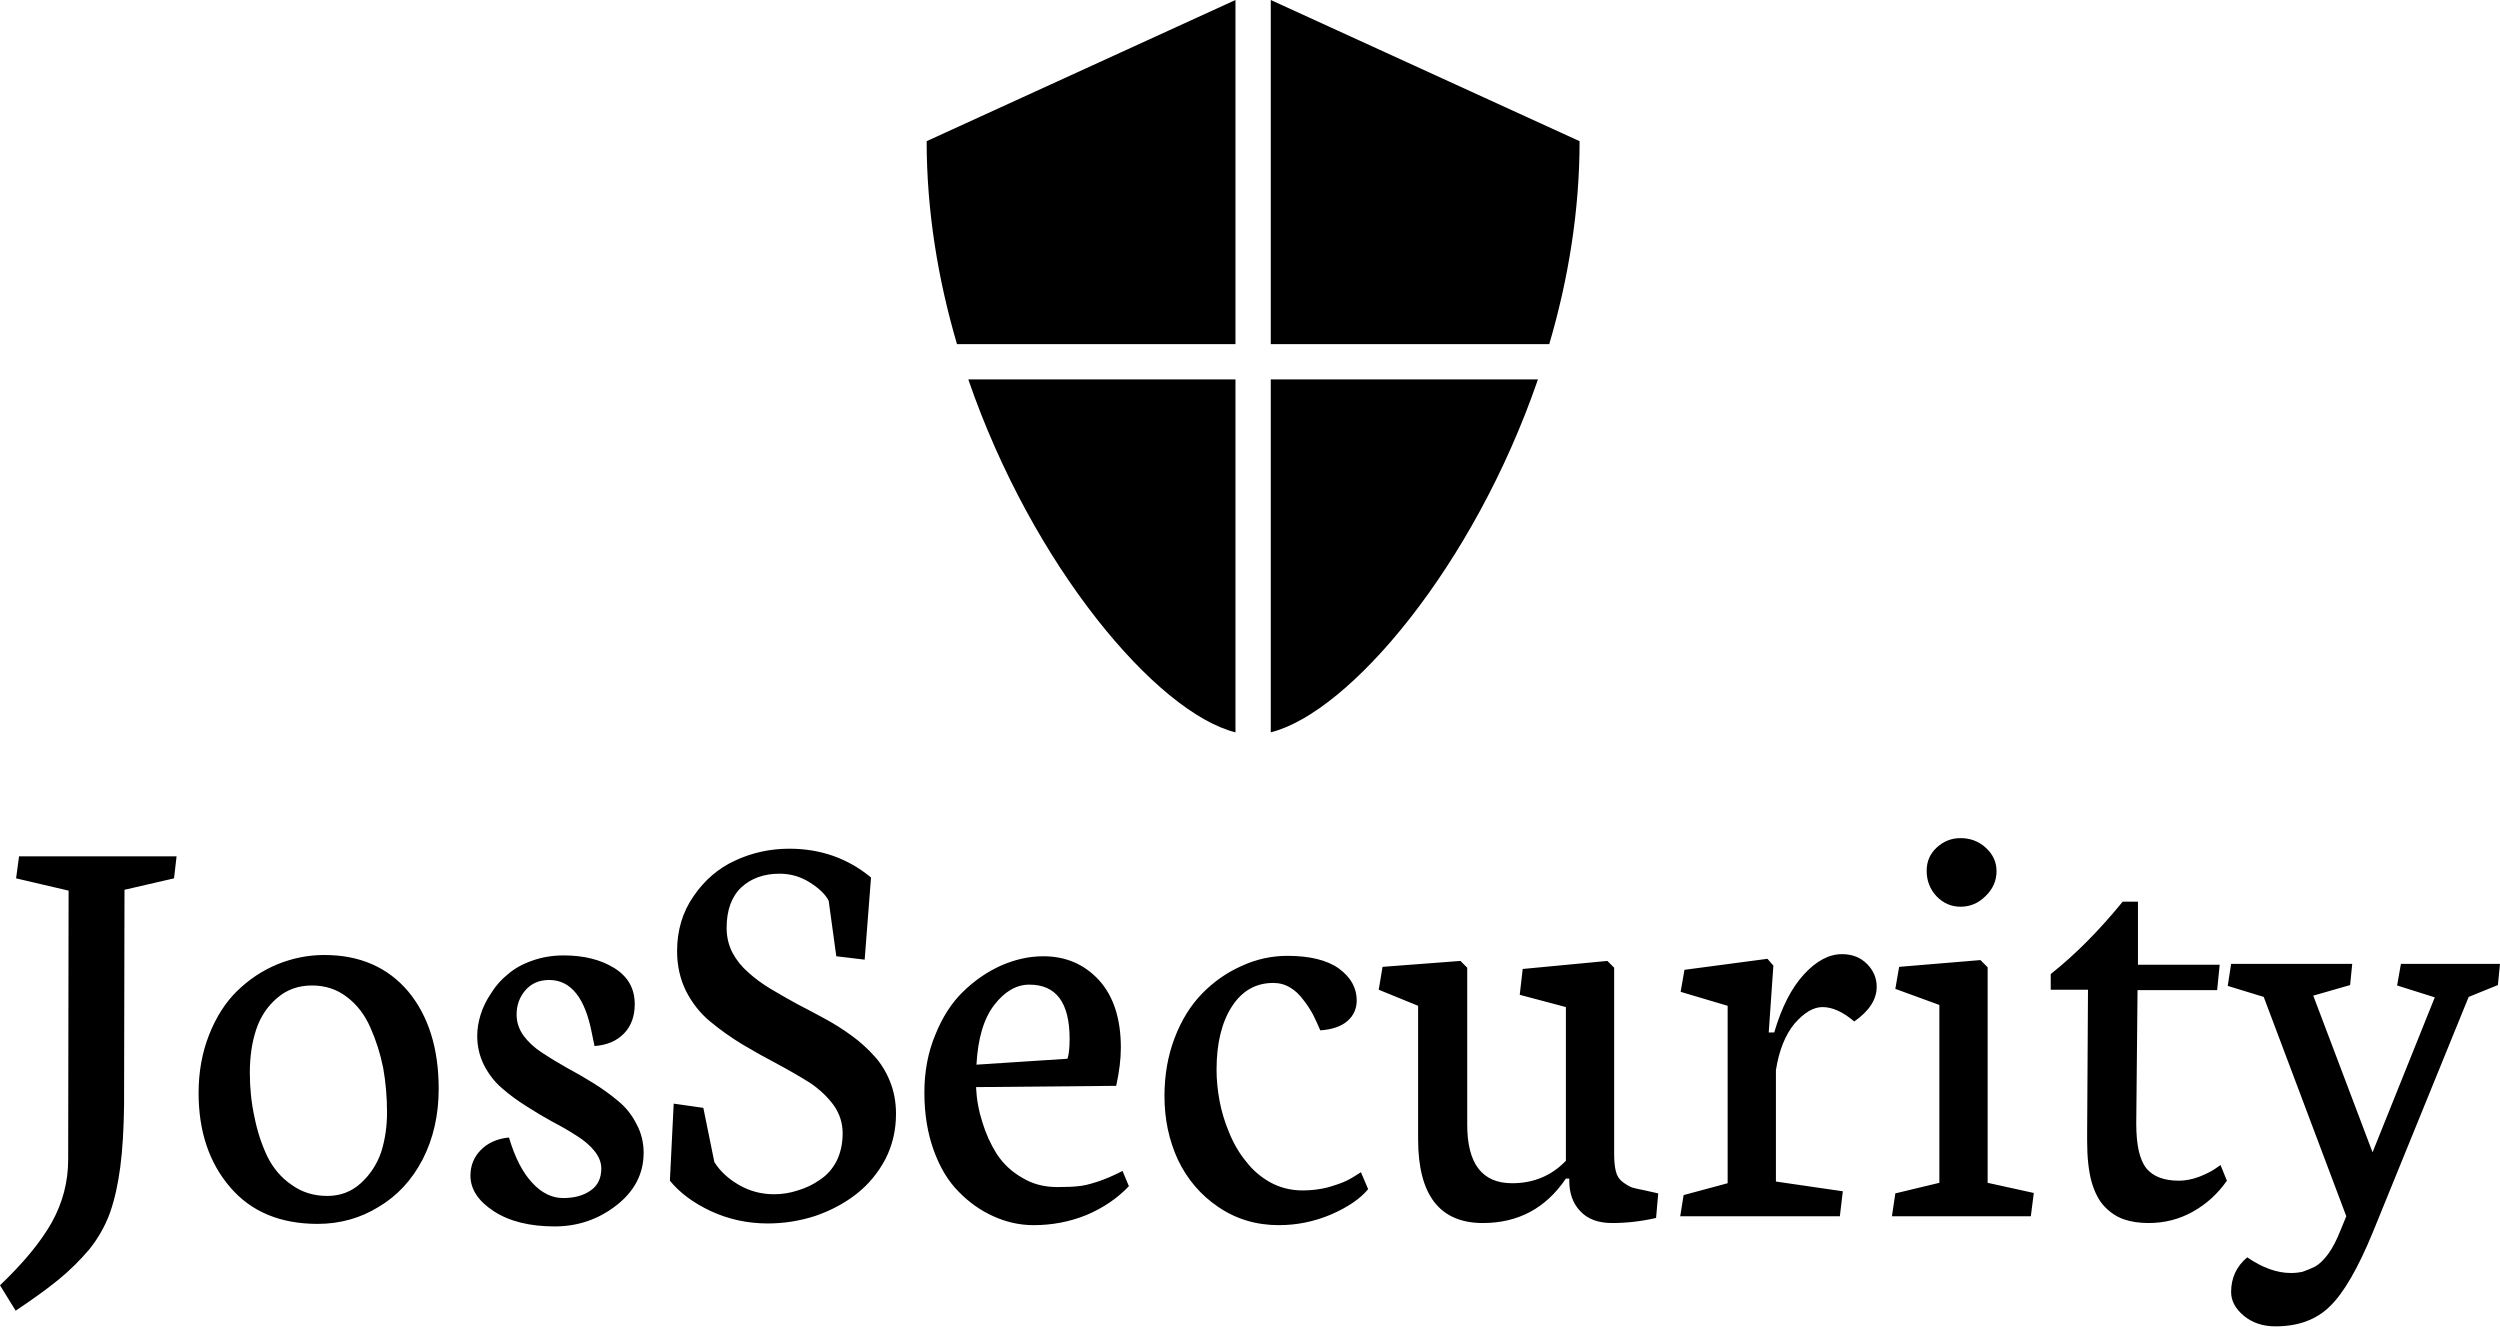
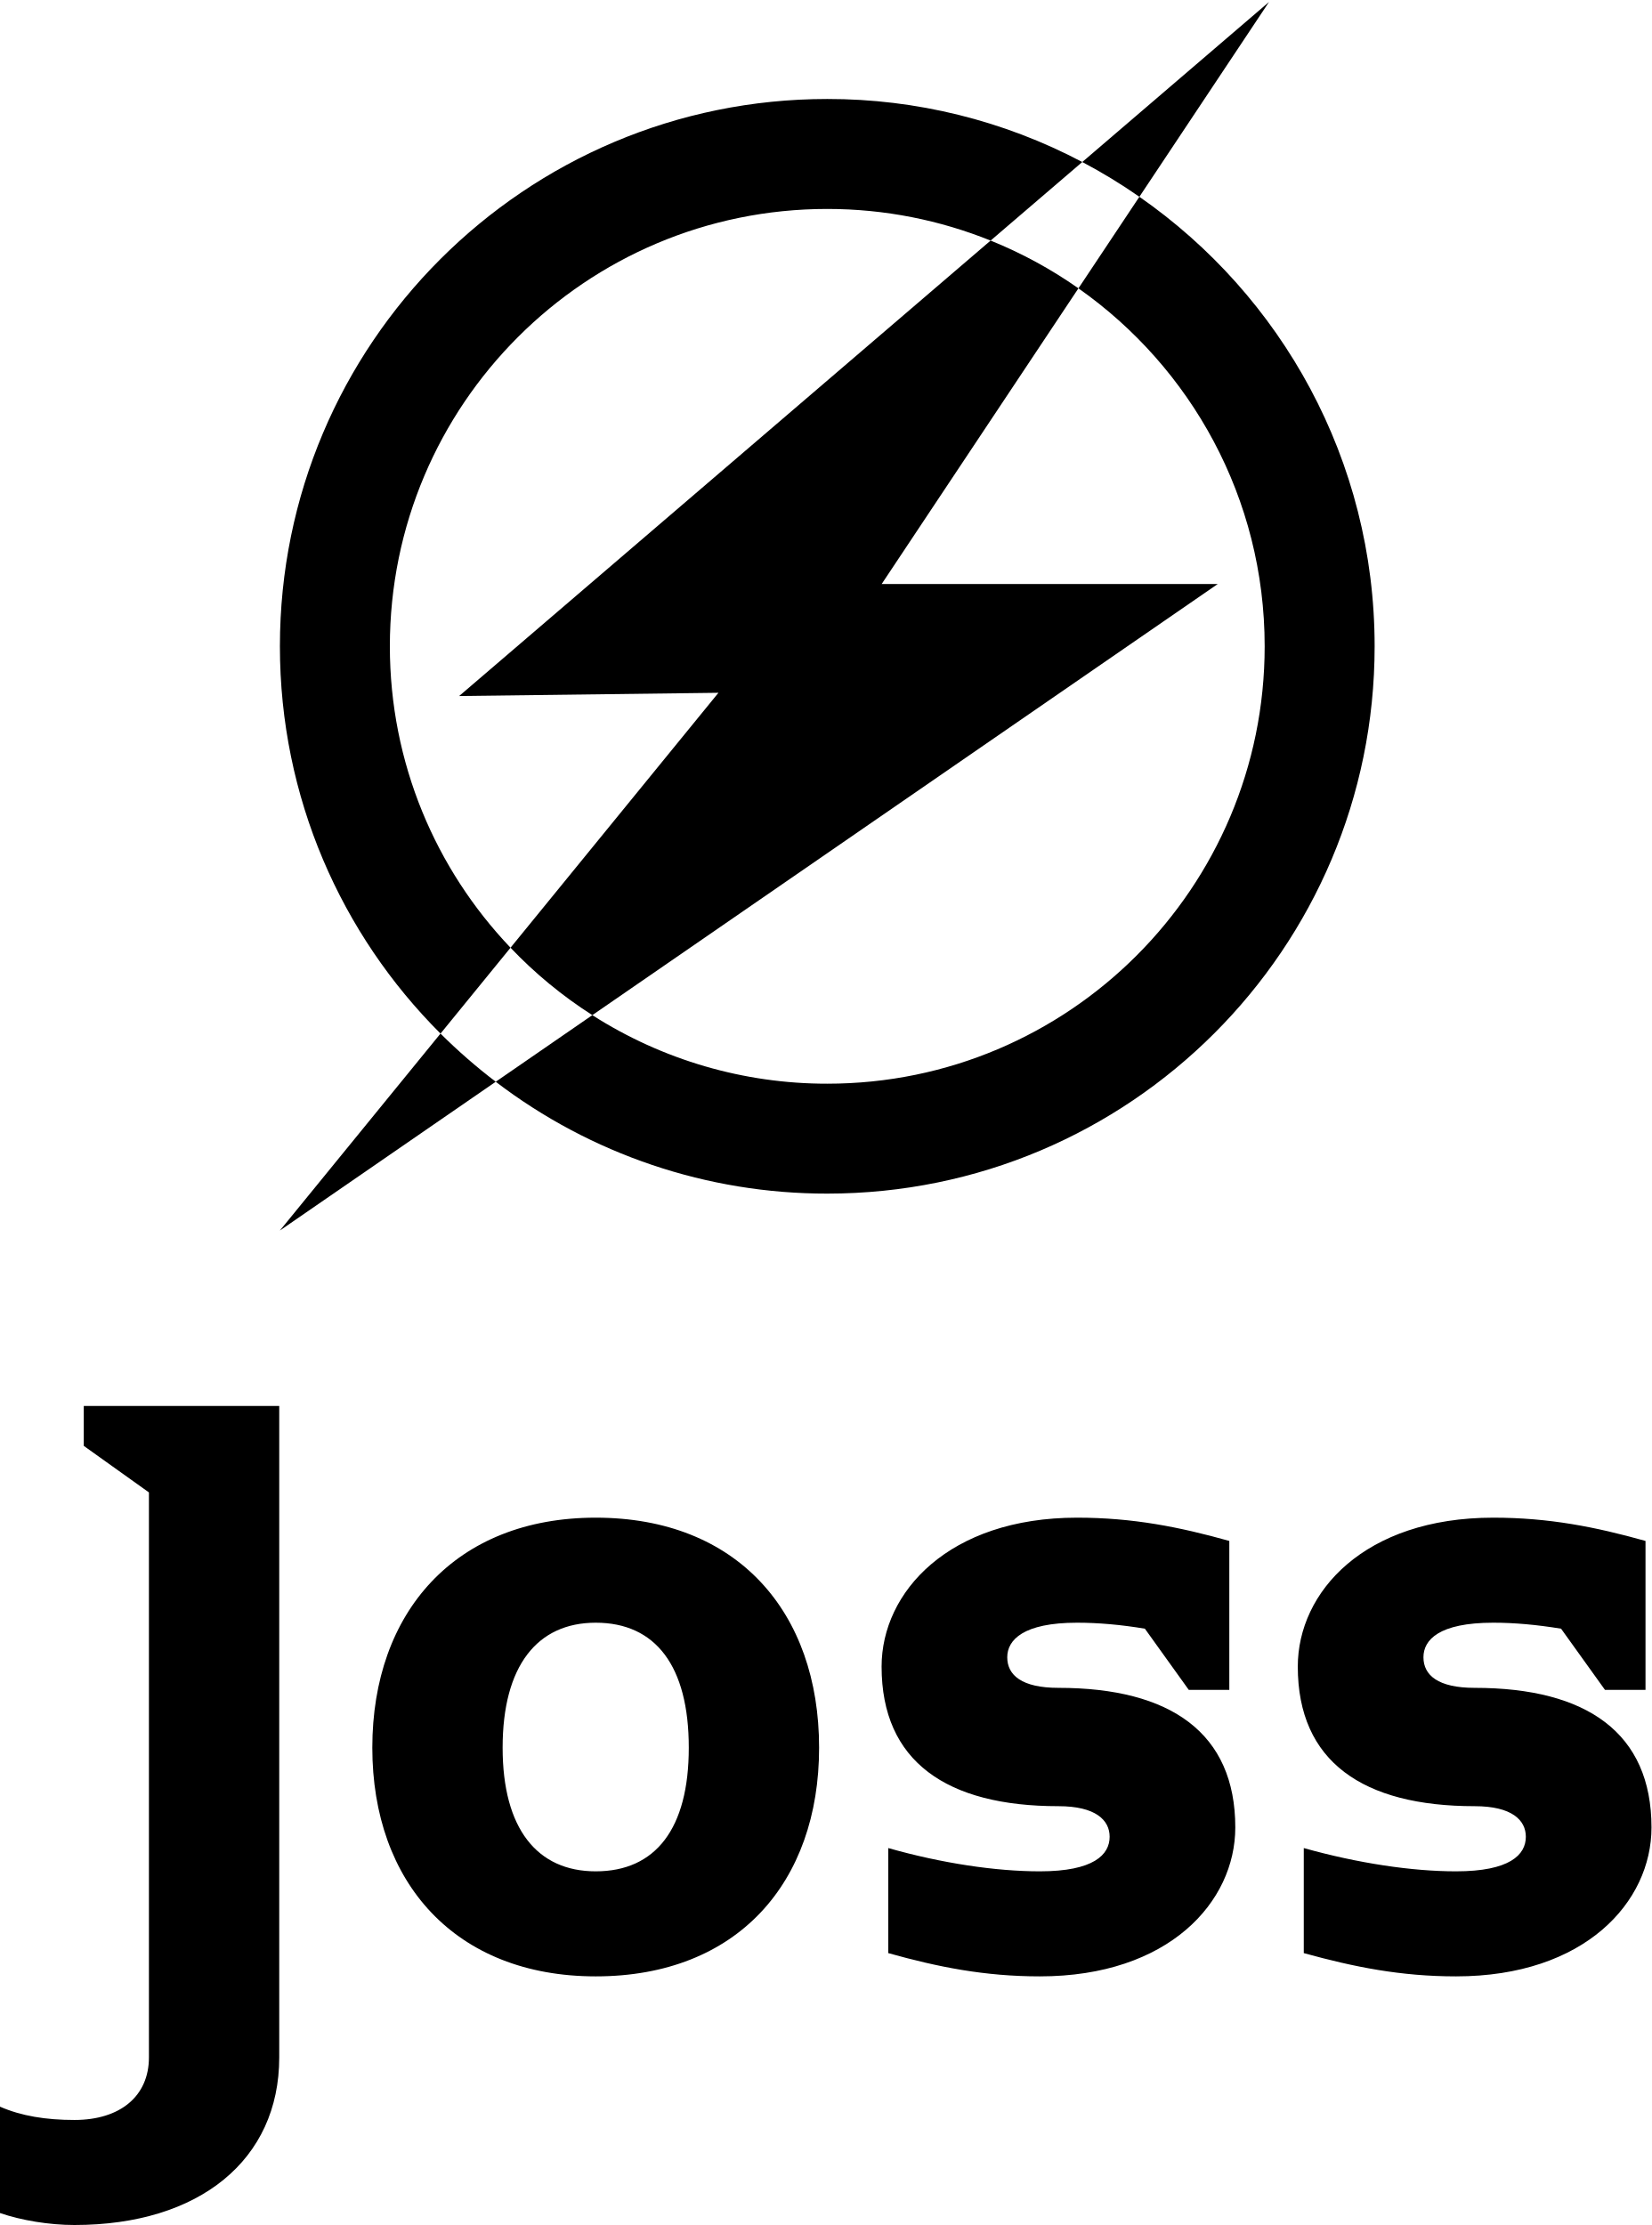
- <svg xmlns="http://www.w3.org/2000/svg" data-v-423bf9ae="" viewBox="0 0 307.233 163" class="iconAbove">
-   <g data-v-423bf9ae="" id="34bebad7-697e-44bb-95fb-999dd3e36bad" fill="black" transform="matrix(5.203816,0,0,5.203816,1.092805,80.93582)">
-     <path d="M0.16 15.40L0.16 15.40L-0.21 14.80Q0.62 14.01 1.01 13.32Q1.40 12.62 1.40 11.83L1.40 11.83L1.41 5.48L0.17 5.19L0.24 4.67L3.96 4.67L3.90 5.19L2.73 5.46L2.72 10.54Q2.71 11.40 2.63 12.01Q2.55 12.62 2.39 13.08Q2.22 13.55 1.90 13.95Q1.57 14.34 1.18 14.66Q0.79 14.98 0.16 15.40ZM5.69 9.78L5.69 9.78Q5.69 10.33 5.80 10.83Q5.90 11.33 6.10 11.75Q6.31 12.18 6.68 12.43Q7.04 12.69 7.52 12.69L7.52 12.69Q7.98 12.69 8.31 12.39Q8.64 12.09 8.79 11.66Q8.93 11.22 8.93 10.72L8.93 10.72Q8.93 10.18 8.84 9.67Q8.74 9.17 8.54 8.72Q8.34 8.26 7.98 7.99Q7.63 7.72 7.16 7.72L7.16 7.72Q6.67 7.72 6.33 8.02Q5.99 8.31 5.84 8.76Q5.69 9.21 5.69 9.78ZM10.15 10.16L10.15 10.16Q10.15 11.09 9.77 11.83Q9.39 12.56 8.73 12.95Q8.08 13.35 7.29 13.35L7.29 13.35Q5.97 13.35 5.23 12.49Q4.48 11.62 4.48 10.26L4.48 10.26Q4.48 9.51 4.73 8.88Q4.98 8.25 5.39 7.85Q5.81 7.44 6.34 7.22Q6.88 7 7.45 7L7.45 7Q8.70 7 9.43 7.86Q10.15 8.73 10.15 10.16ZM13.83 9.15L13.83 9.15L13.77 8.86Q13.53 7.59 12.76 7.59L12.76 7.59Q12.41 7.59 12.20 7.83Q11.99 8.07 11.99 8.41L11.99 8.41Q11.99 8.67 12.15 8.90Q12.32 9.13 12.58 9.30Q12.85 9.48 13.17 9.66Q13.49 9.83 13.81 10.03Q14.13 10.23 14.39 10.45Q14.66 10.67 14.82 10.99Q14.99 11.30 14.99 11.67L14.99 11.67Q14.99 12.41 14.35 12.91Q13.71 13.41 12.89 13.41L12.89 13.41Q12.00 13.41 11.45 13.05Q10.90 12.69 10.90 12.21L10.90 12.21Q10.90 11.85 11.15 11.60Q11.40 11.35 11.81 11.31L11.81 11.31Q12.02 12.02 12.36 12.38Q12.69 12.74 13.09 12.74Q13.49 12.74 13.74 12.56Q13.99 12.39 13.99 12.04L13.99 12.04Q13.99 11.83 13.83 11.63Q13.67 11.43 13.41 11.27Q13.15 11.10 12.84 10.94Q12.53 10.77 12.22 10.57Q11.90 10.37 11.65 10.15Q11.39 9.93 11.22 9.60Q11.06 9.28 11.06 8.91L11.06 8.91Q11.06 8.67 11.14 8.41Q11.22 8.15 11.39 7.90Q11.55 7.64 11.79 7.45Q12.02 7.25 12.37 7.13Q12.71 7.01 13.10 7.01L13.10 7.01Q13.82 7.01 14.30 7.31Q14.78 7.61 14.78 8.16L14.78 8.16Q14.78 8.59 14.53 8.85Q14.27 9.12 13.83 9.15ZM20.36 5.17L20.21 7.11L19.54 7.03L19.36 5.72Q19.25 5.50 18.92 5.29Q18.59 5.08 18.20 5.08L18.20 5.08Q17.65 5.08 17.30 5.40Q16.95 5.73 16.95 6.36L16.95 6.36Q16.95 6.68 17.09 6.95Q17.23 7.21 17.46 7.41Q17.69 7.62 17.99 7.80Q18.29 7.98 18.62 8.16Q18.95 8.33 19.28 8.51Q19.61 8.69 19.91 8.91Q20.21 9.13 20.44 9.39Q20.67 9.64 20.81 9.99Q20.95 10.34 20.95 10.75L20.95 10.75Q20.95 11.33 20.70 11.82Q20.44 12.31 20.02 12.64Q19.60 12.97 19.05 13.16Q18.50 13.34 17.92 13.34L17.92 13.34Q17.21 13.34 16.58 13.05Q15.96 12.76 15.61 12.33L15.61 12.33L15.70 10.51L16.40 10.61L16.66 11.89Q16.86 12.21 17.24 12.43Q17.62 12.65 18.07 12.65L18.07 12.65Q18.36 12.65 18.63 12.56Q18.91 12.48 19.15 12.31Q19.40 12.15 19.55 11.86Q19.69 11.57 19.69 11.21Q19.69 10.85 19.48 10.55Q19.26 10.25 18.92 10.02Q18.57 9.80 18.16 9.58Q17.74 9.36 17.32 9.11Q16.91 8.86 16.56 8.57Q16.21 8.28 15.99 7.85Q15.78 7.42 15.78 6.91L15.78 6.91Q15.78 6.17 16.17 5.61Q16.56 5.04 17.15 4.77Q17.75 4.49 18.43 4.49L18.43 4.49Q19.54 4.49 20.36 5.17L20.36 5.17ZM26.15 10.09L26.15 10.09L22.84 10.12Q22.86 10.55 22.99 10.95Q23.11 11.35 23.33 11.70Q23.56 12.05 23.93 12.26Q24.29 12.48 24.75 12.48L24.75 12.48L24.79 12.48Q25.08 12.48 25.25 12.46Q25.41 12.45 25.69 12.36Q25.97 12.27 26.30 12.10L26.30 12.10L26.45 12.46Q26.04 12.89 25.45 13.14Q24.86 13.38 24.20 13.38L24.20 13.38Q23.71 13.38 23.25 13.17Q22.80 12.97 22.43 12.59Q22.06 12.22 21.84 11.61Q21.62 11.00 21.62 10.25L21.62 10.25Q21.62 9.50 21.88 8.88Q22.13 8.26 22.53 7.87Q22.94 7.47 23.43 7.25Q23.93 7.03 24.43 7.03L24.43 7.03Q25.22 7.03 25.74 7.59Q26.26 8.16 26.26 9.19L26.26 9.19Q26.26 9.59 26.15 10.09ZM22.85 9.59L22.85 9.59L25.00 9.45Q25.05 9.30 25.05 8.98L25.05 8.98Q25.05 7.70 24.10 7.70L24.10 7.70Q23.64 7.70 23.27 8.18Q22.90 8.66 22.85 9.59ZM30.55 12.56L30.55 12.56Q30.86 12.56 31.14 12.49Q31.42 12.41 31.57 12.34Q31.72 12.27 31.93 12.13L31.93 12.13L32.10 12.53Q31.82 12.87 31.22 13.13Q30.63 13.38 29.99 13.38L29.99 13.38Q29.19 13.38 28.56 12.95Q27.94 12.53 27.61 11.84Q27.29 11.15 27.29 10.33L27.29 10.33Q27.29 9.59 27.53 8.96Q27.77 8.33 28.18 7.91Q28.59 7.49 29.11 7.26Q29.63 7.02 30.19 7.02L30.19 7.02Q30.99 7.02 31.41 7.32Q31.83 7.63 31.83 8.07L31.83 8.07Q31.83 8.37 31.61 8.56Q31.39 8.75 30.97 8.78L30.97 8.78Q30.88 8.57 30.80 8.41Q30.71 8.24 30.57 8.06Q30.43 7.87 30.26 7.77Q30.08 7.66 29.86 7.66L29.86 7.66Q29.24 7.66 28.88 8.22Q28.52 8.78 28.52 9.71L28.52 9.71Q28.52 10.06 28.59 10.44Q28.66 10.82 28.82 11.20Q28.98 11.59 29.22 11.88Q29.45 12.18 29.79 12.37Q30.14 12.56 30.55 12.56ZM36.85 12.33L36.85 12.28L36.77 12.28Q36.06 13.33 34.81 13.33L34.81 13.33Q33.28 13.33 33.28 11.35L33.28 11.35L33.28 8.20L32.35 7.82L32.44 7.28L34.28 7.14L34.44 7.30L34.44 11.01Q34.44 12.39 35.50 12.39L35.50 12.39Q36.26 12.39 36.77 11.86L36.77 11.86L36.77 8.23L35.68 7.94L35.75 7.33L37.75 7.14L37.91 7.30L37.91 11.70Q37.91 11.95 37.95 12.11Q37.99 12.27 38.11 12.36Q38.23 12.45 38.33 12.49Q38.43 12.52 38.64 12.56L38.64 12.56L38.95 12.63L38.90 13.21Q38.38 13.33 37.86 13.33L37.86 13.33Q37.37 13.33 37.11 13.05Q36.85 12.78 36.85 12.33L36.85 12.33ZM43.58 8.57L43.58 8.57Q43.18 8.23 42.83 8.23L42.83 8.23Q42.51 8.23 42.17 8.62Q41.84 9.02 41.73 9.72L41.73 9.72L41.73 12.35L43.31 12.58L43.24 13.17L39.47 13.17L39.55 12.67L40.59 12.39L40.59 8.20L39.48 7.87L39.57 7.35L41.53 7.09L41.67 7.25L41.56 8.83L41.69 8.83Q41.95 7.94 42.39 7.46Q42.83 6.98 43.29 6.98L43.29 6.98Q43.65 6.98 43.88 7.21Q44.11 7.44 44.11 7.75L44.11 7.75Q44.11 8.20 43.58 8.57ZM44.47 13.17L44.55 12.63L45.59 12.38L45.59 8.18L44.55 7.80L44.64 7.28L46.56 7.12L46.73 7.29L46.73 12.38L47.82 12.62L47.75 13.17L44.47 13.17ZM46.09 4.24L46.09 4.24Q46.44 4.24 46.69 4.47Q46.94 4.70 46.94 5.02L46.94 5.02Q46.94 5.36 46.68 5.61Q46.43 5.86 46.09 5.86Q45.76 5.86 45.52 5.61Q45.29 5.36 45.29 5.01L45.29 5.01Q45.29 4.68 45.53 4.46Q45.77 4.24 46.09 4.24ZM49.92 5.74L49.92 5.74L50.28 5.74L50.28 7.23L52.21 7.23L52.15 7.83L50.27 7.83L50.24 10.94L50.24 10.99Q50.24 11.74 50.48 12.04Q50.72 12.33 51.25 12.33L51.25 12.33Q51.47 12.33 51.72 12.24Q51.97 12.14 52.10 12.05L52.10 12.05L52.23 11.96L52.38 12.33Q52.06 12.79 51.58 13.06Q51.10 13.33 50.53 13.33L50.53 13.33Q50.20 13.33 49.94 13.24Q49.69 13.15 49.49 12.94Q49.29 12.73 49.18 12.34Q49.08 11.96 49.08 11.40L49.08 11.40L49.08 11.19L49.10 7.82L48.22 7.82L48.22 7.45Q49.08 6.77 49.92 5.74ZM55.20 13.17L53.25 7.99L52.40 7.73L52.48 7.21L55.34 7.21L55.29 7.71L54.42 7.96L55.82 11.66L57.29 8.00L56.40 7.72L56.49 7.21L58.83 7.21L58.78 7.71L58.09 7.99L55.83 13.54Q55.30 14.83 54.81 15.30Q54.33 15.77 53.53 15.77L53.53 15.77Q53.08 15.77 52.78 15.52Q52.48 15.27 52.48 14.96L52.48 14.96Q52.48 14.46 52.86 14.14L52.86 14.14Q53.40 14.51 53.89 14.51L53.89 14.51Q54.04 14.51 54.17 14.48Q54.29 14.44 54.46 14.36Q54.62 14.27 54.78 14.05Q54.93 13.84 55.06 13.51L55.06 13.51L55.20 13.17Z" />
+ <svg xmlns="http://www.w3.org/2000/svg" data-v-423bf9ae="" viewBox="0 0 120.974 163" class="iconAbove">
+   <g data-v-423bf9ae="" id="a9ad4197-d2fc-418d-85e1-36af49fcc8fc" fill="black" transform="matrix(4.87013,0,0,4.87013,4.090908,93.94156)">
+     <path d="M3.36 1.86L0.42 1.86L0.42 2.46L1.40 3.16L1.40 11.66C1.40 12.24 0.97 12.60 0.28 12.60C-0.15 12.60-0.52 12.54-0.84 12.40L-0.84 14C-0.52 14.11-0.10 14.18 0.28 14.18C2.16 14.18 3.36 13.20 3.36 11.66ZM11.48 7C11.48 4.96 10.25 3.54 8.12 3.54C6.01 3.54 4.76 4.96 4.76 7C4.76 9.03 6.01 10.44 8.12 10.44C10.25 10.44 11.48 9.03 11.48 7ZM9.52 7C9.52 8.22 9.02 8.86 8.12 8.86C7.24 8.86 6.72 8.22 6.72 7C6.72 5.77 7.24 5.12 8.12 5.12C9.02 5.12 9.52 5.77 9.52 7ZM17.74 8.20C17.74 6.78 16.77 6.10 15.08 6.10C14.53 6.10 14.31 5.91 14.31 5.64C14.31 5.38 14.55 5.12 15.36 5.12C15.68 5.12 16.02 5.15 16.38 5.21L17.04 6.13L17.65 6.13L17.65 3.89C16.90 3.68 16.20 3.54 15.36 3.54C13.43 3.54 12.42 4.66 12.42 5.78C12.42 7.21 13.40 7.88 15.08 7.88C15.64 7.88 15.85 8.09 15.85 8.34C15.85 8.61 15.61 8.86 14.80 8.86C14.14 8.86 13.33 8.74 12.52 8.51L12.52 10.09C13.27 10.30 13.97 10.44 14.80 10.44C16.74 10.44 17.74 9.32 17.74 8.20ZM24.00 8.20C24.00 6.78 23.03 6.10 21.34 6.10C20.79 6.10 20.57 5.91 20.57 5.64C20.57 5.38 20.80 5.12 21.62 5.12C21.94 5.12 22.27 5.15 22.64 5.21L23.30 6.13L23.91 6.13L23.91 3.89C23.16 3.68 22.46 3.54 21.62 3.54C19.68 3.54 18.68 4.66 18.68 5.78C18.68 7.21 19.66 7.88 21.34 7.88C21.90 7.88 22.11 8.09 22.11 8.34C22.11 8.61 21.87 8.86 21.06 8.86C20.40 8.86 19.59 8.74 18.77 8.51L18.77 10.09C19.53 10.30 20.23 10.44 21.06 10.44C23.00 10.44 24.00 9.32 24.00 8.20Z" />
  </g>
-   <g data-v-423bf9ae="" id="b3486728-bd80-44ee-9220-343853253f8d" transform="matrix(1.084337,0,0,1.084337,99.78313,-9.759036)" stroke="none" fill="black">
-     <path style="marker:none" d="M48 9L13 25c0 7.916 1.29 15.7 3.438 23H48zm4 0v39h31.563C85.71 40.7 87 32.916 87 25zM17.719 52C25.002 73.17 39.062 89.75 48 92V52zM52 52v40c8.938-2.25 22.998-18.83 30.281-40z" color="#000" stroke-width="4" overflow="visible" />
+   <g data-v-423bf9ae="" id="0ab20178-719a-404c-a760-e5196dac0a81" transform="matrix(1.101483,0,0,1.101483,11.0318,-4.420749)" stroke="none" fill="black">
+     <path d="m65.756 17.101-4.053 6.09c7.487 5.263 12.385 13.96 12.385 23.808 0 16.064-13.023 29.09-29.088 29.09a28.95 28.95 0 0 1-15.624-4.559l-6.424 4.43a36.25 36.25 0 0 0 22.047 7.439c20.104 0 36.402-16.295 36.402-36.4 0-12.388-6.192-23.324-15.645-29.898M15.911 46.998C15.911 30.933 28.935 17.91 45 17.91c3.841 0 7.504.752 10.863 2.104l6.096-5.225A36.2 36.2 0 0 0 45 10.597c-20.104 0-36.401 16.297-36.401 36.401 0 10.062 4.083 19.17 10.681 25.758l4.656-5.711c-4.969-5.217-8.025-12.274-8.025-20.047" />
+     <path d="m20.519 50.305 17.243-.215-13.827 16.955a29.2 29.2 0 0 0 5.441 4.484L70.97 42.854H48.619L61.703 23.19a29 29 0 0 0-5.841-3.176zM8.598 85.854l14.354-9.895a37 37 0 0 1-3.673-3.203zM74.376 4.146 61.958 14.789a36 36 0 0 1 3.798 2.312z" />
  </g>
</svg>
